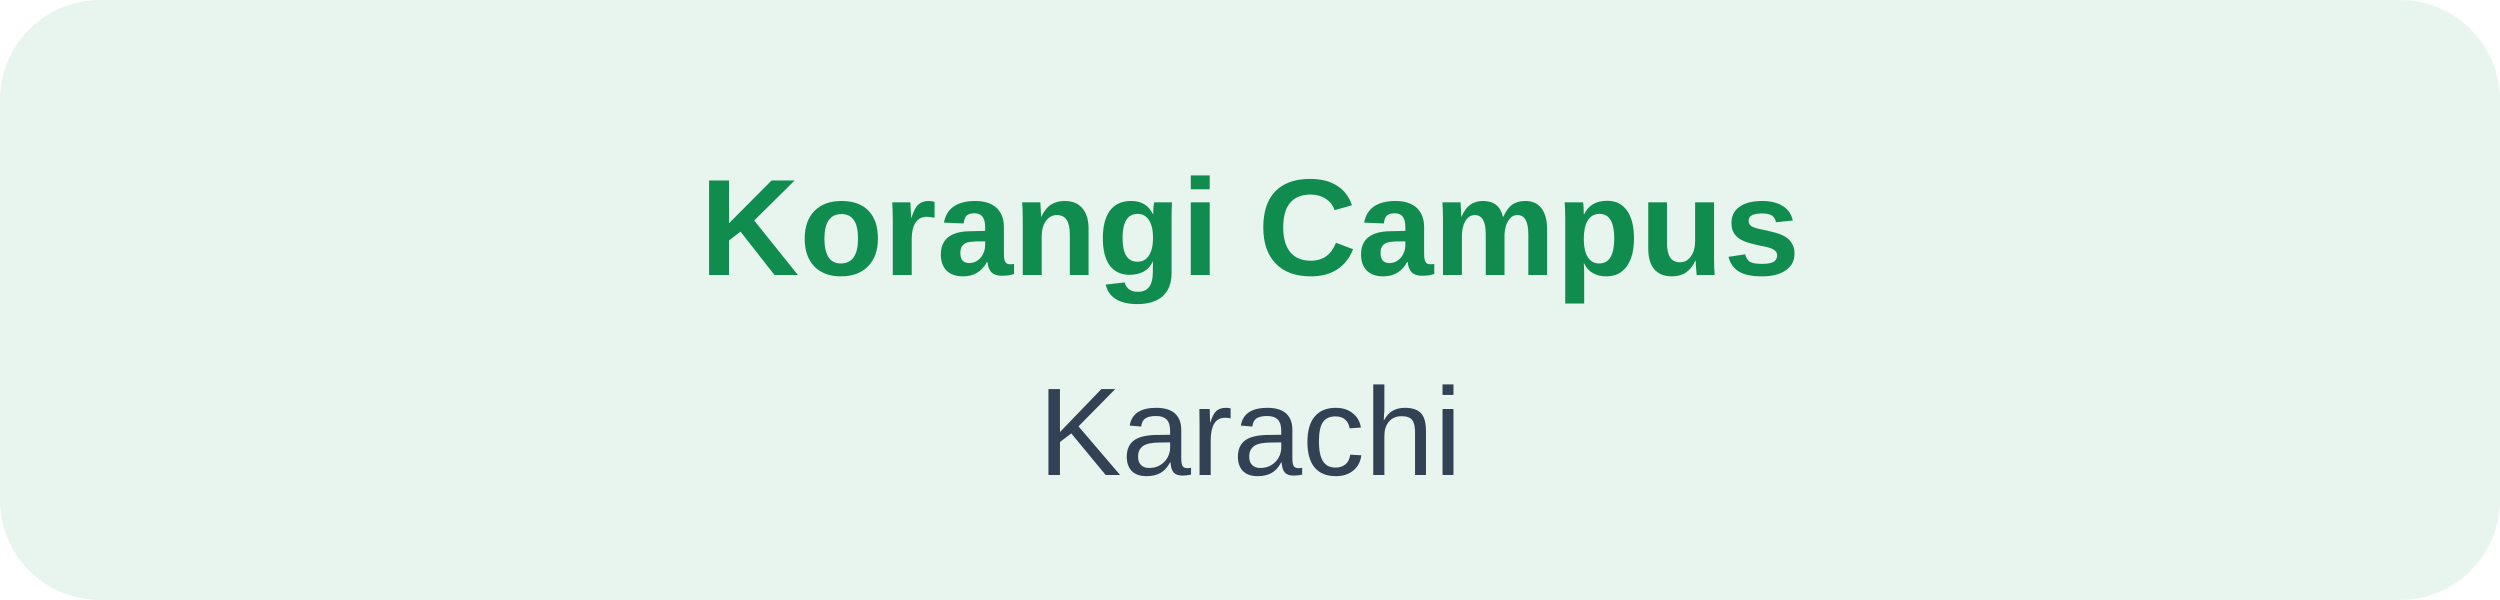
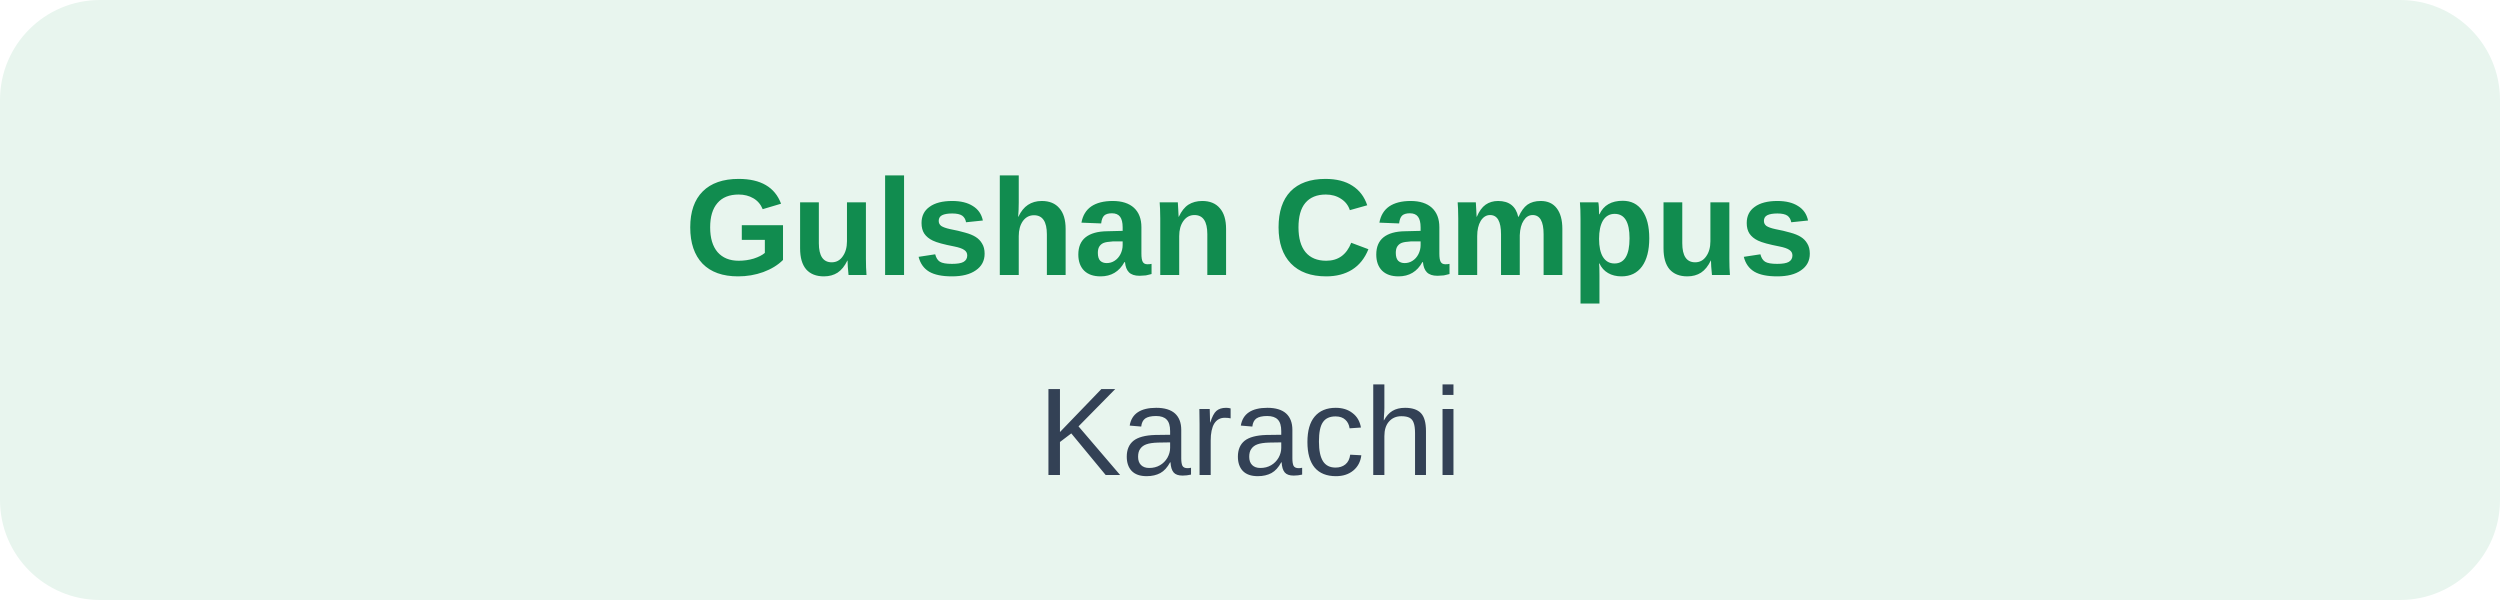
<svg xmlns="http://www.w3.org/2000/svg" viewBox="0 0 200 48" fill="none">
  <rect width="200" height="48" rx="8" fill="#E8F5EE" />
-   <text x="100" y="22" text-anchor="middle" fill="#118C4F" font-family="Arial, sans-serif" font-size="11" font-weight="700">Korangi Campus</text>
+   <text x="100" y="22" text-anchor="middle" fill="#118C4F" font-family="Arial, sans-serif" font-size="11" font-weight="700">Gulshan Campus</text>
  <text x="100" y="38" text-anchor="middle" fill="#334155" font-family="Arial, sans-serif" font-size="10">Karachi</text>
</svg>
